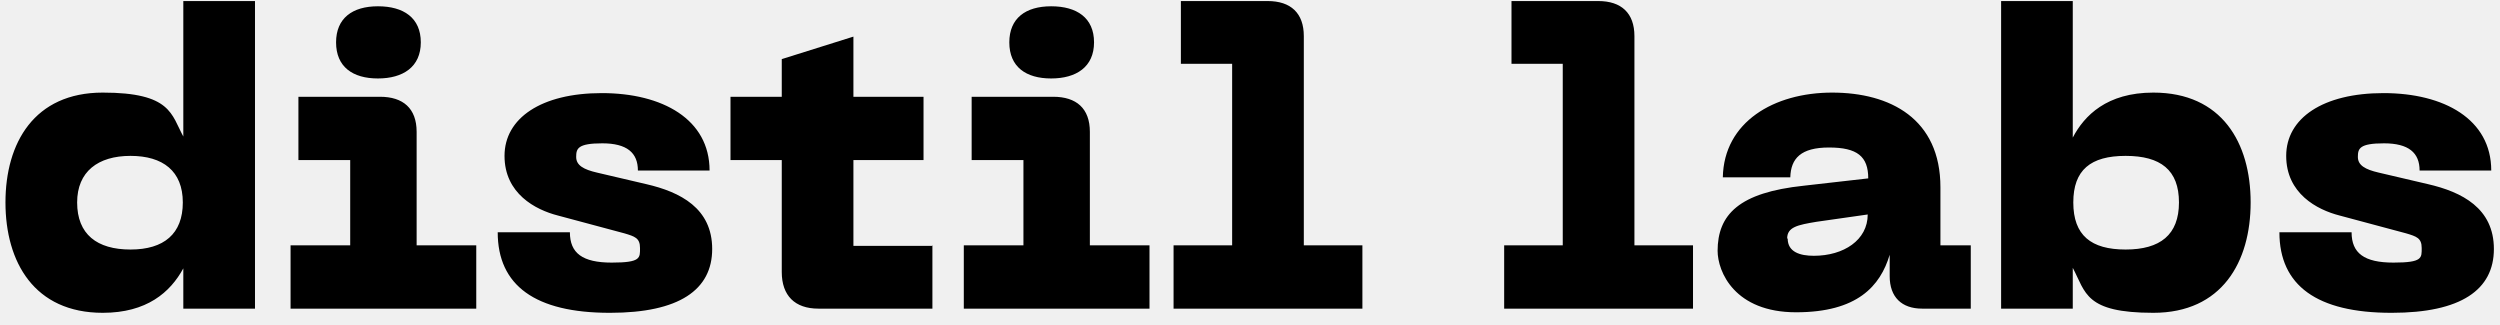
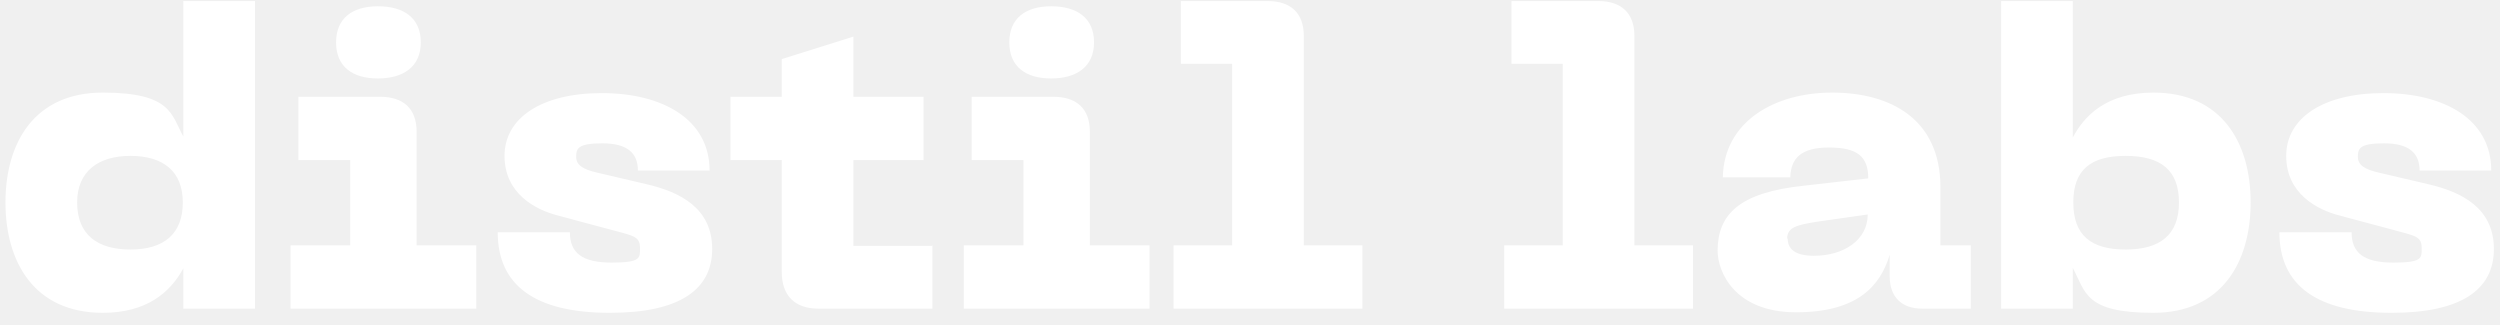
<svg xmlns="http://www.w3.org/2000/svg" width="185" height="24" viewBox="0 0 123 16" fill="none" aria-label="distil labs" role="img">
-   <path d="M4.903 15.432C1.523 15.432 0.103 12.929 0.103 9.987C0.103 7.045 1.523 4.568 4.903 4.568C8.284 4.568 8.284 5.652 8.877 6.735V0.052H12.413V15.226H8.877V13.239C8.232 14.426 7.071 15.432 4.903 15.432ZM3.639 9.987C3.639 11.561 4.619 12.31 6.271 12.31C7.923 12.31 8.852 11.535 8.852 9.987C8.852 8.439 7.871 7.69 6.271 7.69C4.671 7.69 3.639 8.464 3.639 9.987ZM14.168 15.226V12.103H17.11V7.897H14.555V4.774H18.581C19.716 4.774 20.387 5.342 20.387 6.503V12.103H23.329V15.226H14.194H14.168ZM16.413 2.09C16.413 0.903 17.213 0.31 18.477 0.31C19.742 0.31 20.593 0.877 20.593 2.09C20.593 3.303 19.716 3.871 18.477 3.871C17.239 3.871 16.413 3.303 16.413 2.09ZM29.91 15.432C26.245 15.432 24.387 14.09 24.387 11.458H27.948C27.948 12.49 28.568 12.955 30.013 12.955C31.458 12.955 31.407 12.723 31.407 12.232C31.407 11.742 31.148 11.664 30.632 11.51L27.355 10.632C26.245 10.348 24.723 9.548 24.723 7.69C24.723 5.832 26.529 4.593 29.523 4.593C32.516 4.593 34.839 5.884 34.839 8.413H31.303C31.303 7.535 30.761 7.071 29.548 7.071C28.335 7.071 28.258 7.329 28.258 7.742C28.258 8.155 28.619 8.361 29.29 8.516L31.716 9.084C33.394 9.471 34.968 10.271 34.968 12.284C34.968 14.297 33.342 15.432 29.936 15.432H29.91ZM45.832 12.103V15.226H40.206C39.045 15.226 38.4 14.581 38.4 13.419V7.897H35.871V4.774H38.4V2.916L41.935 1.806V4.774H45.394V7.897H41.935V12.129H45.806L45.832 12.103ZM47.381 15.226V12.103H50.323V7.897H47.768V4.774H51.794C52.929 4.774 53.6 5.342 53.6 6.503V12.103H56.542V15.226H47.407H47.381ZM49.626 2.09C49.626 0.903 50.426 0.31 51.69 0.31C52.955 0.31 53.806 0.877 53.806 2.09C53.806 3.303 52.929 3.871 51.69 3.871C50.452 3.871 49.626 3.303 49.626 2.09ZM57.729 15.226V12.103H60.619V3.148H58.09V0.052H62.374C63.51 0.052 64.155 0.645 64.155 1.781V12.103H67.045V15.226H57.703H57.729ZM74.039 15.226V12.103H76.929V3.148H74.4V0.052H78.684C79.819 0.052 80.465 0.645 80.465 1.781V12.103H83.355V15.226H74.013H74.039ZM84.568 12.387C84.568 10.581 85.626 9.497 88.826 9.161L92 8.8C92 7.716 91.458 7.277 90.064 7.277C88.671 7.277 88.181 7.819 88.155 8.748H84.826C84.877 6.013 87.355 4.568 90.219 4.568C93.084 4.568 95.561 5.858 95.561 9.239V12.103H97.058V15.226H94.658C93.652 15.226 93.058 14.658 93.058 13.626V12.568C92.594 14.116 91.458 15.406 88.439 15.406C85.419 15.406 84.568 13.419 84.568 12.361V12.387ZM88.026 11.768C88.026 12.439 88.645 12.619 89.316 12.619C90.787 12.619 91.974 11.845 91.974 10.581L89.445 10.942C88.516 11.097 88 11.2 88 11.768H88.026ZM98.555 15.226V0.052H102.09V6.787C102.658 5.703 103.768 4.568 106.065 4.568C109.445 4.568 110.865 7.045 110.865 9.987C110.865 12.929 109.445 15.432 106.065 15.432C102.684 15.432 102.735 14.426 102.09 13.213V15.226H98.555ZM102.116 9.987C102.116 11.613 102.994 12.31 104.697 12.31C106.4 12.31 107.329 11.587 107.329 9.987C107.329 8.387 106.426 7.69 104.697 7.69C102.968 7.69 102.116 8.387 102.116 9.987ZM117.806 15.432C114.142 15.432 112.284 14.09 112.284 11.458H115.845C115.845 12.49 116.465 12.955 117.91 12.955C119.355 12.955 119.303 12.723 119.303 12.232C119.303 11.742 119.045 11.664 118.529 11.51L115.252 10.632C114.142 10.348 112.619 9.548 112.619 7.69C112.619 5.832 114.426 4.593 117.419 4.593C120.413 4.593 122.735 5.884 122.735 8.413H119.2C119.2 7.535 118.658 7.071 117.445 7.071C116.232 7.071 116.155 7.329 116.155 7.742C116.155 8.155 116.516 8.361 117.187 8.516L119.613 9.084C121.29 9.471 122.865 10.271 122.865 12.284C122.865 14.297 121.239 15.432 117.832 15.432H117.806Z" fill="currentColor" />
+   <path d="M4.903 15.432C1.523 15.432 0.103 12.929 0.103 9.987C0.103 7.045 1.523 4.568 4.903 4.568C8.284 4.568 8.284 5.652 8.877 6.735V0.052H12.413V15.226H8.877V13.239C8.232 14.426 7.071 15.432 4.903 15.432ZM3.639 9.987C3.639 11.561 4.619 12.31 6.271 12.31C7.923 12.31 8.852 11.535 8.852 9.987C8.852 8.439 7.871 7.69 6.271 7.69C4.671 7.69 3.639 8.464 3.639 9.987ZM14.168 15.226V12.103H17.11V7.897H14.555V4.774H18.581C19.716 4.774 20.387 5.342 20.387 6.503V12.103H23.329V15.226H14.194H14.168ZM16.413 2.09C16.413 0.903 17.213 0.31 18.477 0.31C19.742 0.31 20.593 0.877 20.593 2.09C20.593 3.303 19.716 3.871 18.477 3.871C17.239 3.871 16.413 3.303 16.413 2.09ZM29.91 15.432C26.245 15.432 24.387 14.09 24.387 11.458H27.948C27.948 12.49 28.568 12.955 30.013 12.955C31.458 12.955 31.407 12.723 31.407 12.232C31.407 11.742 31.148 11.664 30.632 11.51L27.355 10.632C26.245 10.348 24.723 9.548 24.723 7.69C24.723 5.832 26.529 4.593 29.523 4.593C32.516 4.593 34.839 5.884 34.839 8.413H31.303C31.303 7.535 30.761 7.071 29.548 7.071C28.335 7.071 28.258 7.329 28.258 7.742C28.258 8.155 28.619 8.361 29.29 8.516L31.716 9.084C33.394 9.471 34.968 10.271 34.968 12.284C34.968 14.297 33.342 15.432 29.936 15.432H29.91ZM45.832 12.103V15.226H40.206C39.045 15.226 38.4 14.581 38.4 13.419V7.897H35.871V4.774H38.4V2.916L41.935 1.806V4.774H45.394V7.897H41.935V12.129H45.806L45.832 12.103ZM47.381 15.226V12.103H50.323V7.897H47.768V4.774H51.794C52.929 4.774 53.6 5.342 53.6 6.503V12.103H56.542V15.226H47.407H47.381ZM49.626 2.09C49.626 0.903 50.426 0.31 51.69 0.31C52.955 0.31 53.806 0.877 53.806 2.09C53.806 3.303 52.929 3.871 51.69 3.871C50.452 3.871 49.626 3.303 49.626 2.09ZM57.729 15.226V12.103H60.619V3.148H58.09V0.052H62.374C63.51 0.052 64.155 0.645 64.155 1.781V12.103H67.045V15.226H57.703H57.729ZM74.039 15.226V12.103H76.929V3.148H74.4V0.052H78.684C79.819 0.052 80.465 0.645 80.465 1.781V12.103H83.355V15.226H74.013H74.039ZM84.568 12.387C84.568 10.581 85.626 9.497 88.826 9.161L92 8.8C92 7.716 91.458 7.277 90.064 7.277C88.671 7.277 88.181 7.819 88.155 8.748H84.826C84.877 6.013 87.355 4.568 90.219 4.568C93.084 4.568 95.561 5.858 95.561 9.239V12.103H97.058V15.226H94.658C93.652 15.226 93.058 14.658 93.058 13.626V12.568C92.594 14.116 91.458 15.406 88.439 15.406C85.419 15.406 84.568 13.419 84.568 12.361V12.387ZM88.026 11.768C88.026 12.439 88.645 12.619 89.316 12.619C90.787 12.619 91.974 11.845 91.974 10.581L89.445 10.942C88.516 11.097 88 11.2 88 11.768H88.026ZM98.555 15.226V0.052H102.09V6.787C102.658 5.703 103.768 4.568 106.065 4.568C109.445 4.568 110.865 7.045 110.865 9.987C110.865 12.929 109.445 15.432 106.065 15.432C102.684 15.432 102.735 14.426 102.09 13.213V15.226H98.555ZM102.116 9.987C102.116 11.613 102.994 12.31 104.697 12.31C106.4 12.31 107.329 11.587 107.329 9.987C107.329 8.387 106.426 7.69 104.697 7.69C102.968 7.69 102.116 8.387 102.116 9.987ZM117.806 15.432C114.142 15.432 112.284 14.09 112.284 11.458H115.845C115.845 12.49 116.465 12.955 117.91 12.955C119.355 12.955 119.303 12.723 119.303 12.232C119.303 11.742 119.045 11.664 118.529 11.51L115.252 10.632C114.142 10.348 112.619 9.548 112.619 7.69C112.619 5.832 114.426 4.593 117.419 4.593C120.413 4.593 122.735 5.884 122.735 8.413H119.2C119.2 7.535 118.658 7.071 117.445 7.071C116.232 7.071 116.155 7.329 116.155 7.742C116.155 8.155 116.516 8.361 117.187 8.516L119.613 9.084C121.29 9.471 122.865 10.271 122.865 12.284C122.865 14.297 121.239 15.432 117.832 15.432H117.806Z" fill="white" />
</svg>
